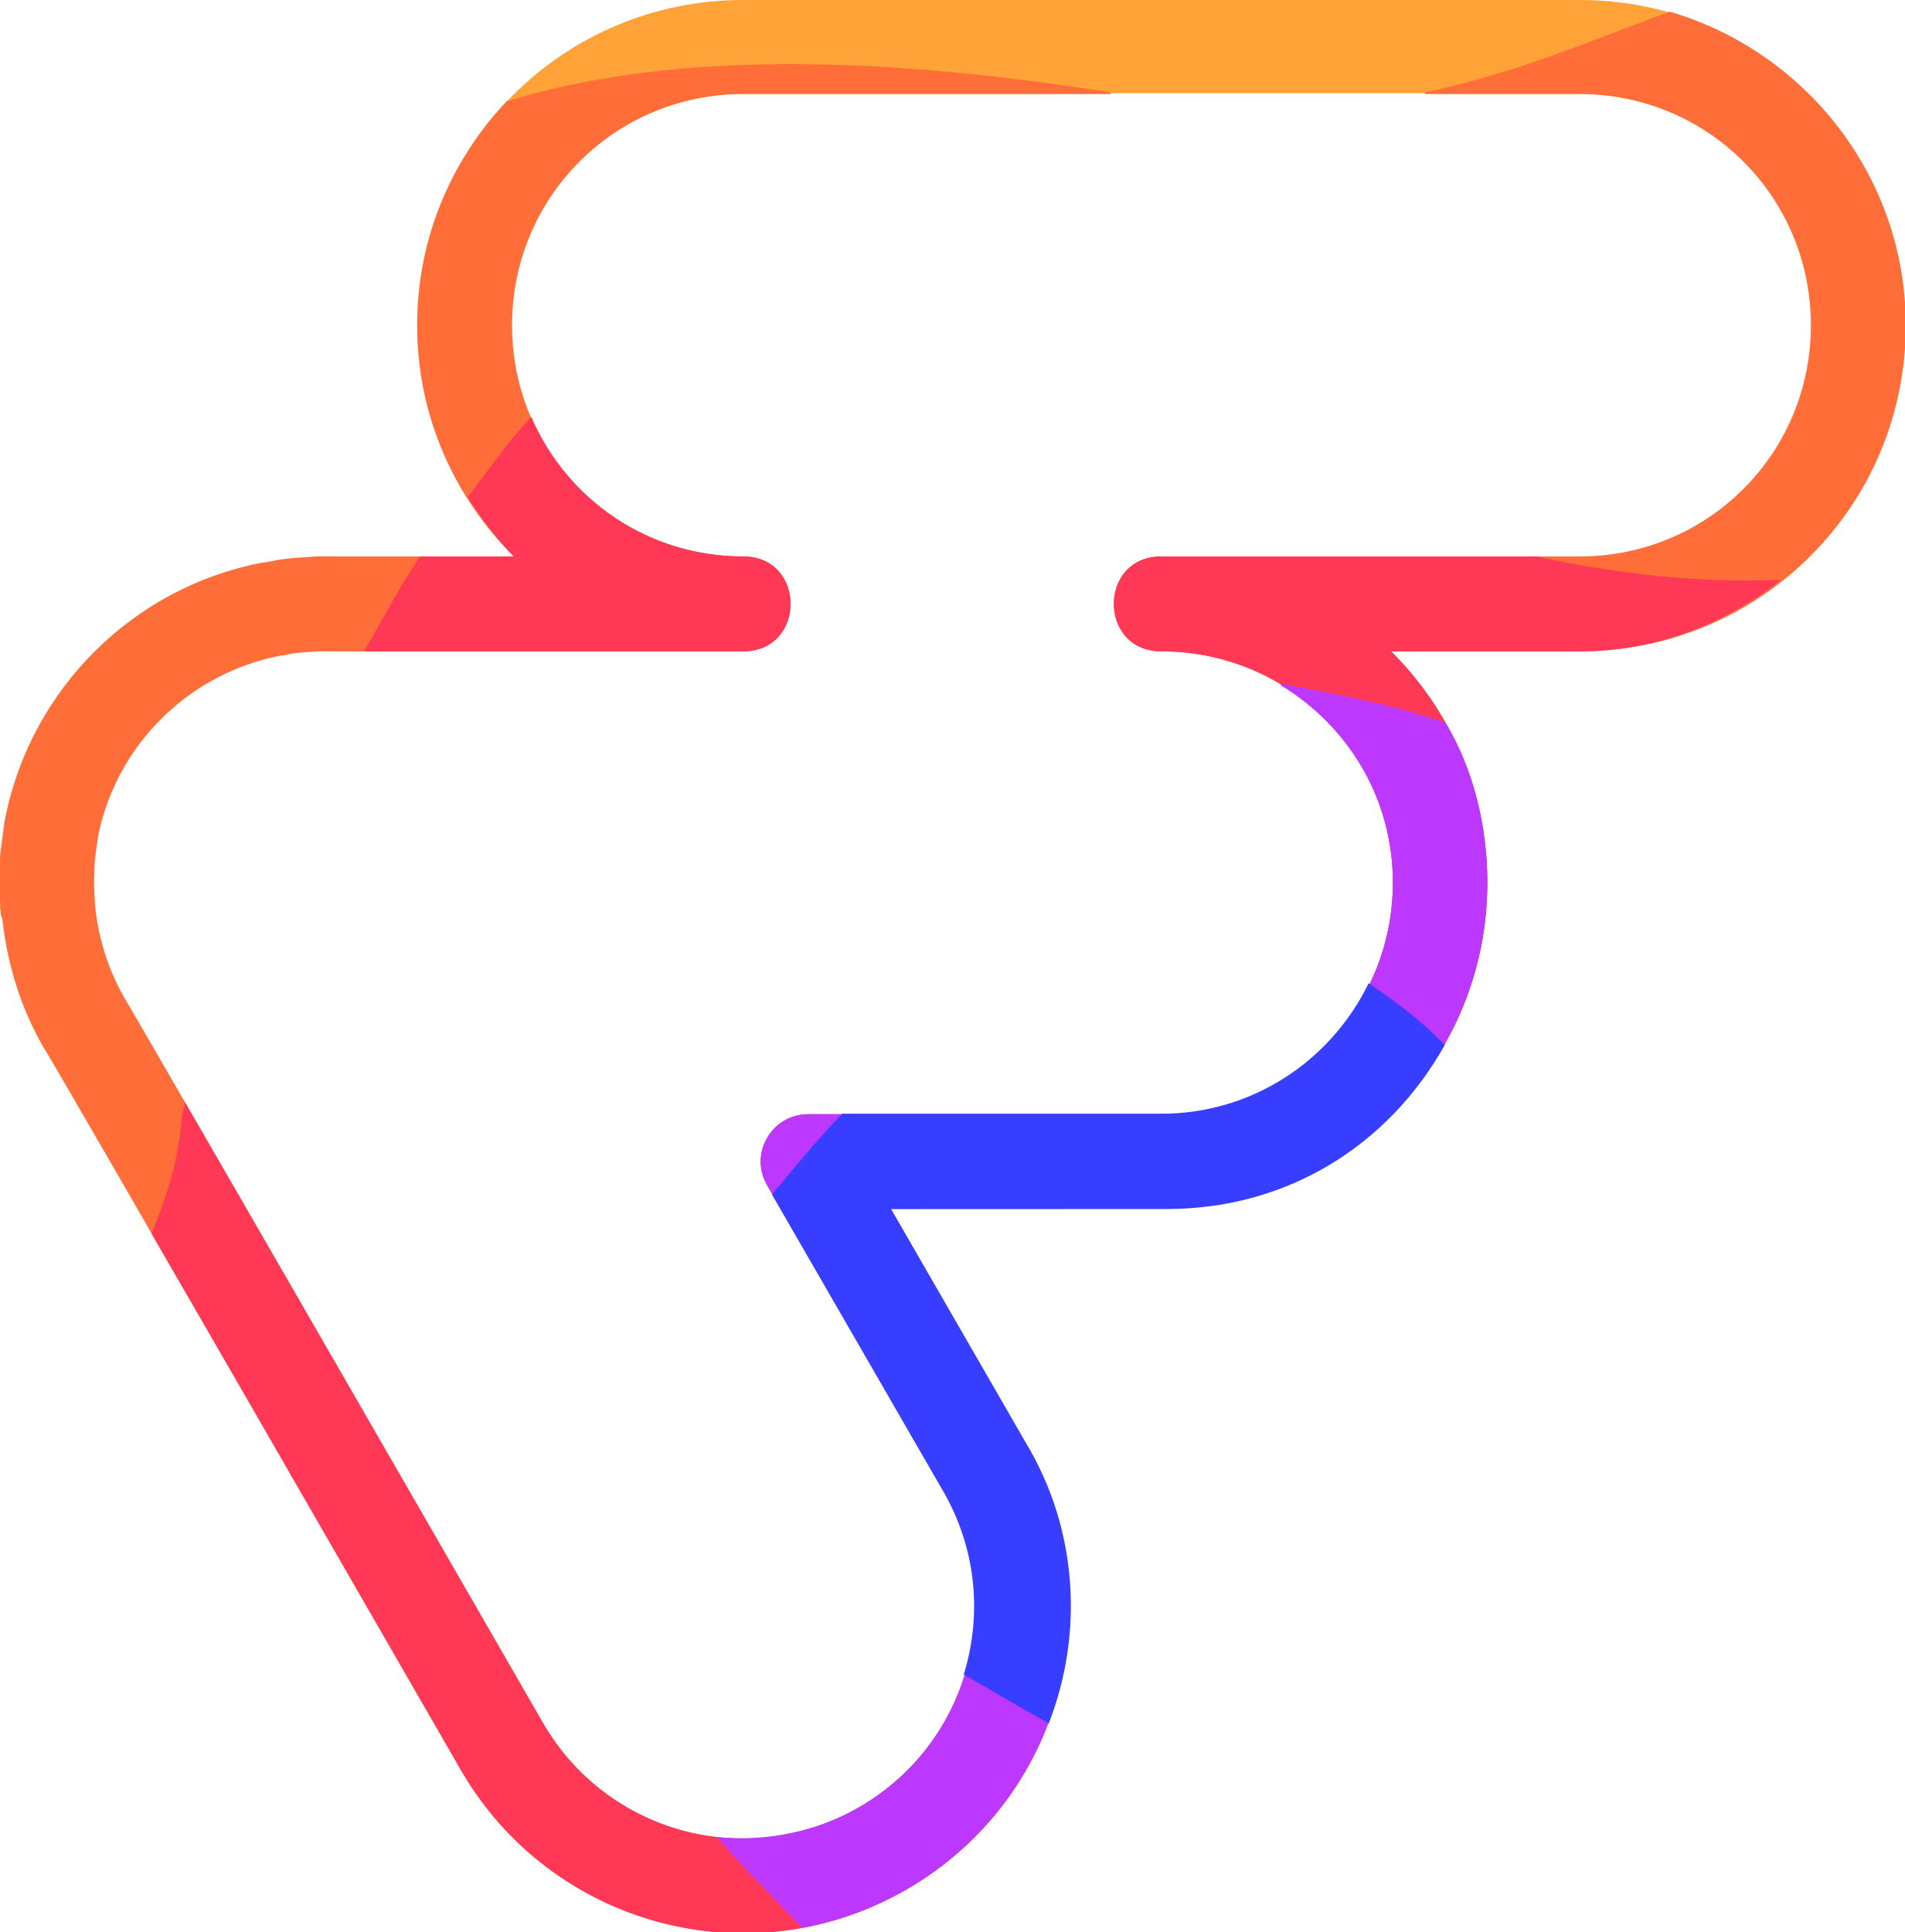
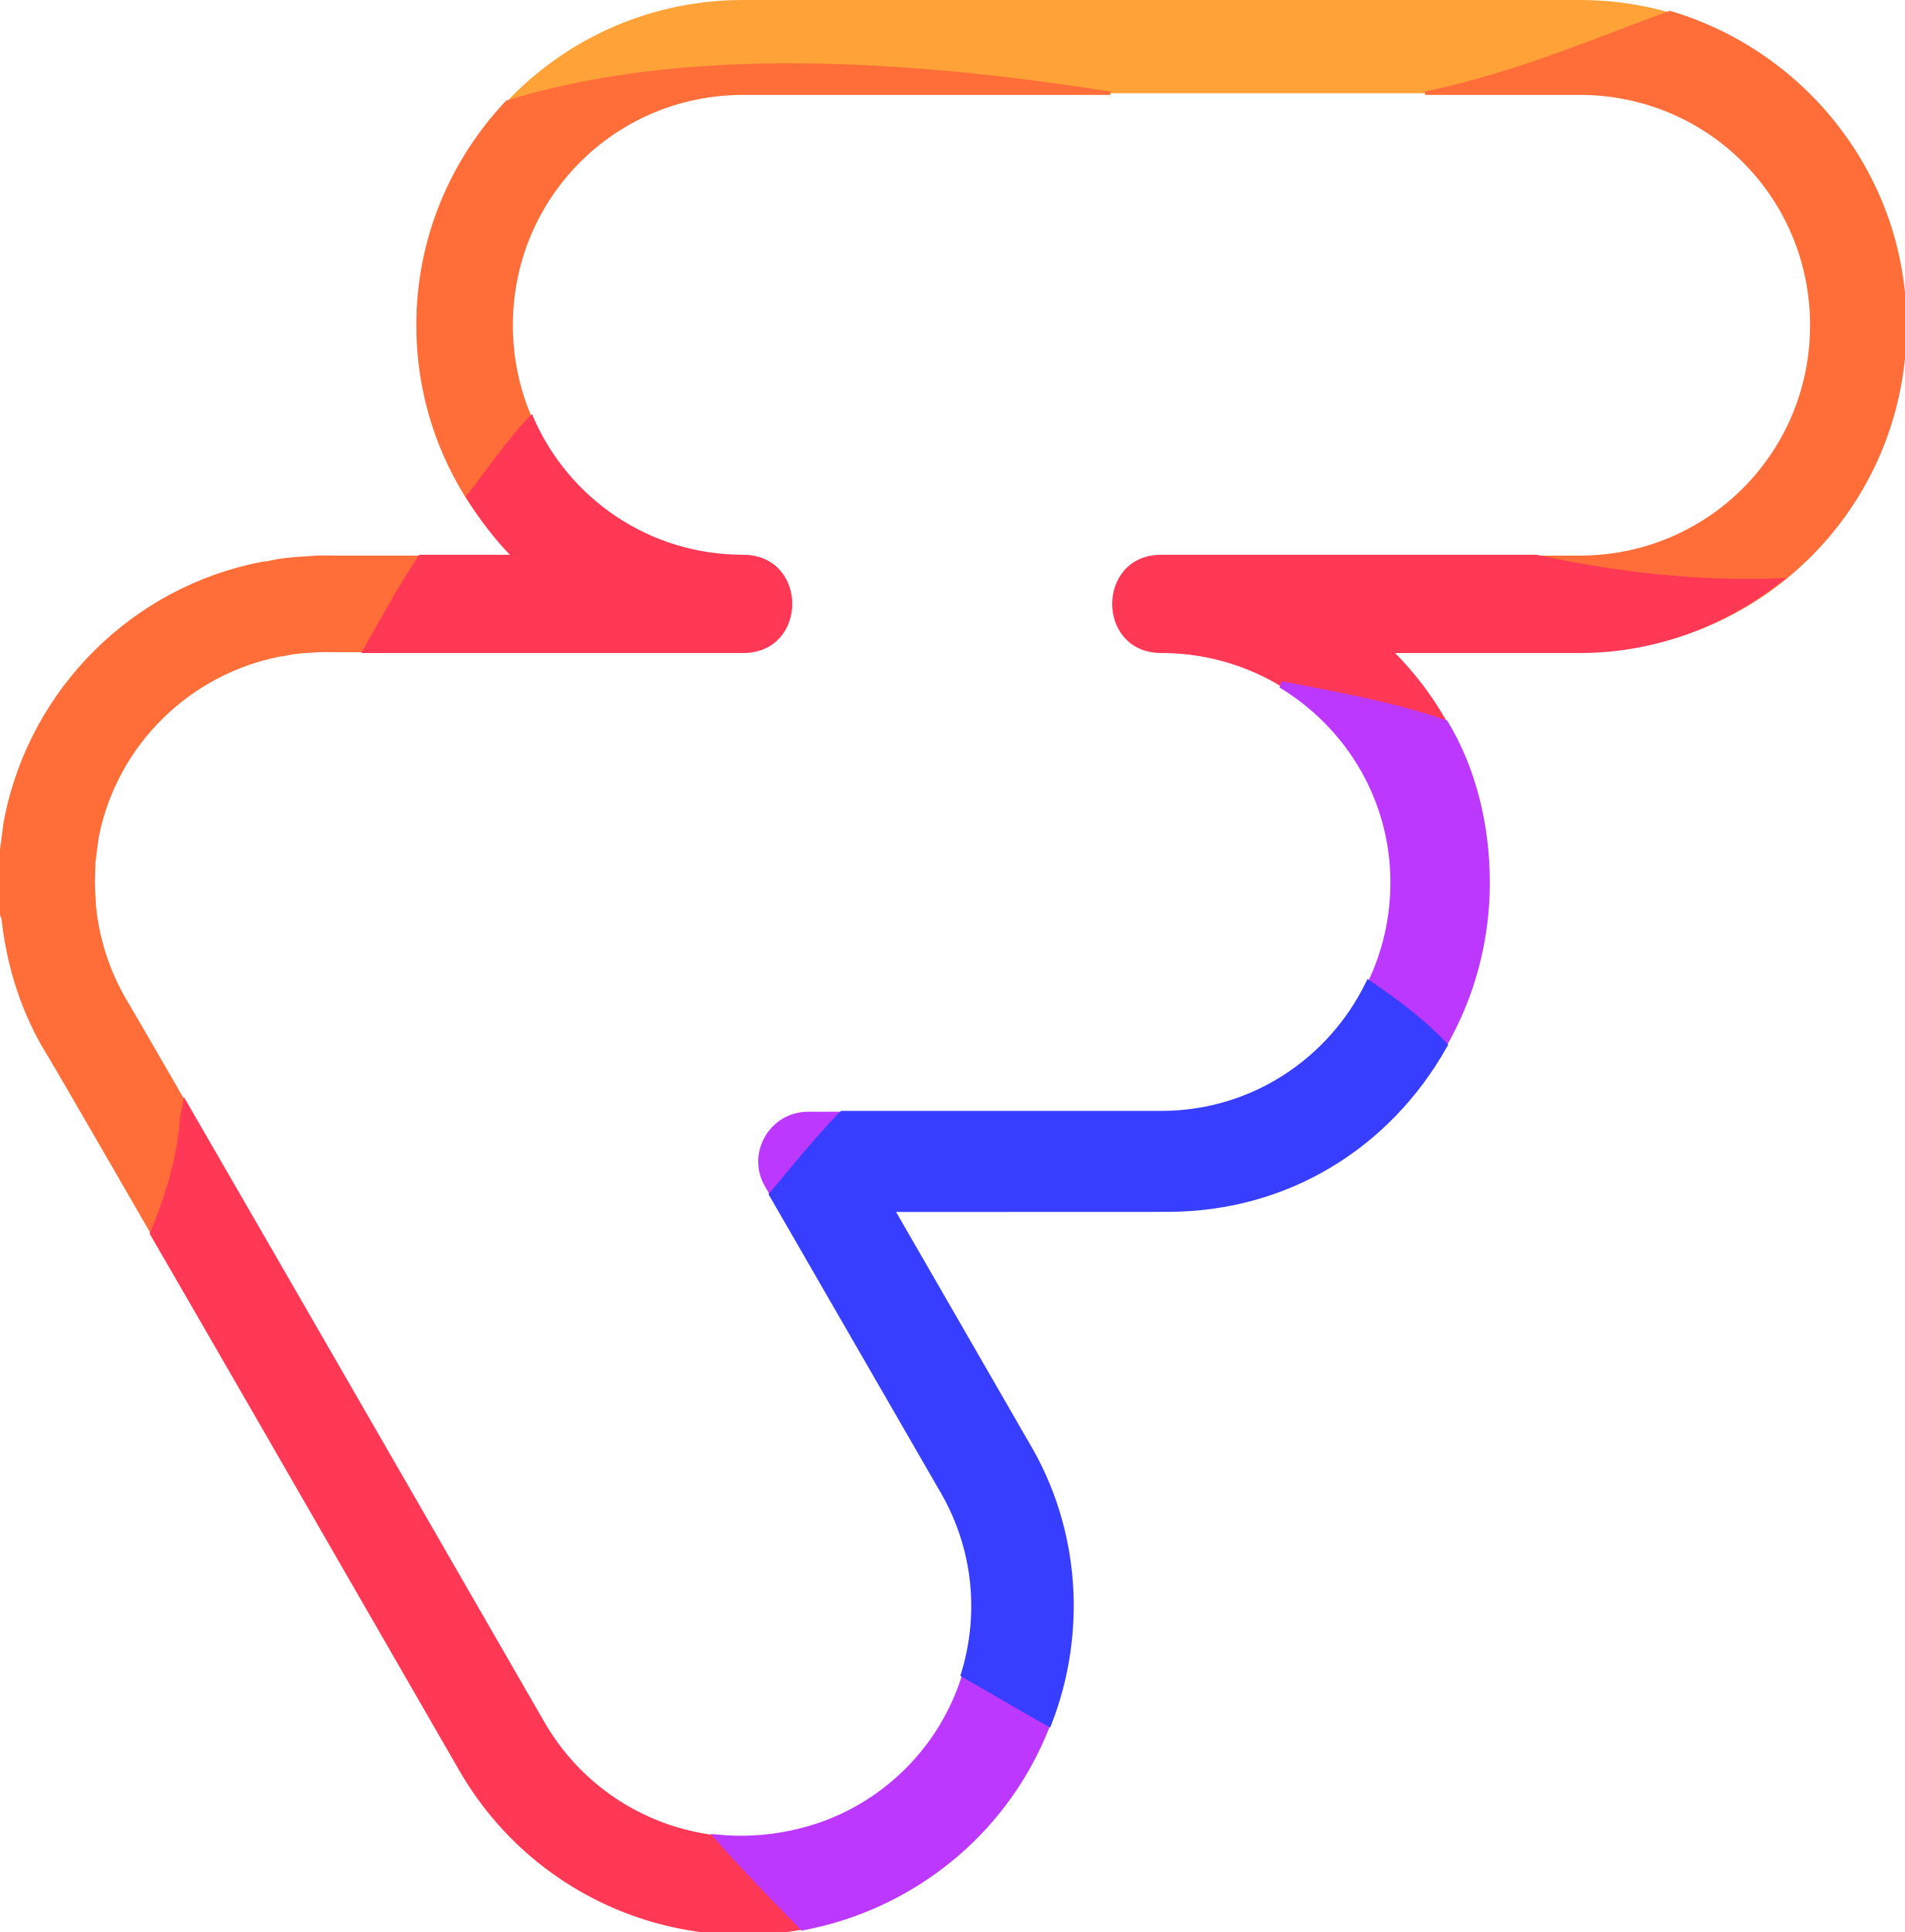
<svg xmlns="http://www.w3.org/2000/svg" xmlns:ns1="http://vectornator.io" height="100%" style="fill-rule:nonzero;clip-rule:evenodd;stroke-linecap:round;stroke-linejoin:round;" xml:space="preserve" width="100%" version="1.1" viewBox="0 0 113.647 115.272">
  <defs />
  <g id="layer1" ns1:layerName="layer1">
    <path d="M44.344-0C33.598+0+24.938+8.661+24.938+19.406C24.938+24.851+27.19+29.732+30.781+33.25L19.969+33.25C19.608+33.237+19.27+33.24+18.906+33.25C18.784+33.254+18.502+33.278+18.469+33.281C18.414+33.286+17.615+33.333+17.5+33.344C17.25+33.37+17.004+33.397+16.719+33.438C16.436+33.476+16.175+33.545+15.906+33.594C15.886+33.596+15.901+33.59+15.875+33.594C15.912+33.588+15.721+33.605+15.625+33.625C8.007+35.088+1.937+41.079+0.375+48.75C0.297+49.133+0.266+49.429+0.188+50.031C0.182+50.076+0.079+50.806+0.062+51C0.056+51.069+0.042+51.706+0.031+52.062C0.03+52.098-7.76102e-11+52.523-0+52.656C0+53.102+0.026+53.55+0.062+54.062C0.063+54.069+0.061+54.131+0.062+54.156C0.063+54.167+0.062+54.177+0.062+54.188C0.063+54.199+0.062+54.207+0.062+54.219C0.063+54.23+0.062+54.238+0.062+54.25C0.065+54.283+0.091+54.311+0.094+54.344C0.099+54.42+0.09+54.49+0.094+54.531C0.105+54.642+0.168+54.71+0.188+54.812C0.507+57.71+1.397+60.474+2.906+62.906C3.673+64.176+8.168+71.963+15.125+84.031C15.144+84.065+27.483+105.479+27.531+105.562C32.906+114.871+44.755+118.061+54.062+112.688C63.369+107.314+66.529+95.462+61.156+86.156L53.031+72.062L69.281+72.062C80.027+72.062+88.688+63.402+88.688+52.656C88.688+47.211+86.466+42.331+82.875+38.812L94.25+38.812C104.996+38.812+113.656+30.152+113.656+19.406C113.656+8.661+104.996-1.27157e-06+94.25-0C92.691+3.40492e-06+45.903-3.40494e-06+44.344-0ZM44.344+5.562C45.903+5.562+92.691+5.562+94.25+5.562C101.931+5.562+108.094+11.726+108.094+19.406C108.094+27.087+101.931+33.25+94.25+33.25L69.281+33.25C65.581+33.25+65.581+38.812+69.281+38.812C76.962+38.812+83.156+44.976+83.156+52.656C83.156+60.337+76.962+66.531+69.281+66.531L48.219+66.531C46.083+66.531+44.745+68.838+45.812+70.688L56.344+88.938C60.184+95.588+57.934+104.034+51.281+107.875C44.628+111.716+36.183+109.462+32.344+102.812C32.298+102.732+8.472+61.382+7.656+60.031C6.533+58.221+5.832+56.177+5.625+54.031C5.625+54.012+5.626+53.989+5.625+53.969C5.624+53.962+5.562+52.955+5.562+52.656C5.562+52.621+5.579+51.754+5.594+51.562C5.598+51.512+5.594+51.47+5.594+51.469C5.595+51.461+5.653+50.997+5.656+50.969C5.69+50.732+5.774+50.034+5.812+49.844C6.926+44.376+11.265+40.117+16.75+39.062C16.784+39.058+16.767+39.073+16.844+39.062C17.069+39.022+17.277+38.968+17.5+38.938C17.737+38.904+17.882+38.89+18.031+38.875C18.06+38.872+19.011+38.814+19.031+38.812C19.263+38.806+19.525+38.801+19.875+38.812L44.344+38.812C48.044+38.812+48.044+33.25+44.344+33.25C36.663+33.25+30.5+27.087+30.5+19.406C30.5+11.726+36.663+5.562+44.344+5.562Z" opacity="1" fill="#ffa238" />
-     <path stroke="#ff6d38" stroke-width="0.1" d="M99.627+0.75C95.175+2.368+90.561+4.398+85.031+5.562C87.836+5.562+93.962+5.562+94.25+5.562C101.931+5.562+108.094+11.726+108.094+19.406C108.094+27.087+101.931+33.25+94.25+33.25L69.281+33.25C65.581+33.25+65.581+38.812+69.281+38.812C76.962+38.812+83.156+44.976+83.156+52.656C83.156+60.337+76.962+66.531+69.281+66.531L48.219+66.531C46.083+66.531+44.745+68.838+45.812+70.688L56.344+88.938C60.184+95.588+57.934+104.034+51.281+107.875C44.628+111.716+36.183+109.462+32.344+102.812C32.298+102.732+8.472+61.382+7.656+60.031C6.533+58.221+5.832+56.177+5.625+54.031C5.625+54.012+5.626+53.989+5.625+53.969C5.624+53.962+5.562+52.955+5.562+52.656C5.562+52.621+5.579+51.754+5.594+51.562C5.598+51.512+5.594+51.47+5.594+51.469C5.595+51.461+5.653+50.997+5.656+50.969C5.69+50.732+5.774+50.034+5.812+49.844C6.926+44.376+11.265+40.117+16.75+39.062C16.784+39.058+16.767+39.073+16.844+39.062C17.069+39.022+17.277+38.968+17.5+38.938C17.737+38.904+17.882+38.89+18.031+38.875C18.06+38.872+19.011+38.814+19.031+38.812C19.263+38.806+19.525+38.801+19.875+38.812L44.344+38.812C48.044+38.812+48.044+33.25+44.344+33.25C36.663+33.25+30.5+27.087+30.5+19.406C30.5+11.726+36.663+5.562+44.344+5.562C45.028+5.562+55.787+5.562+66.25+5.562C51.193+3.191+39.396+3.286+30.25+6.094C26.971+9.566+24.938+14.235+24.938+19.406C24.938+24.851+27.19+29.732+30.781+33.25L19.969+33.25C19.608+33.237+19.27+33.24+18.906+33.25C18.784+33.254+18.502+33.278+18.469+33.281C18.414+33.286+17.615+33.333+17.5+33.344C17.25+33.37+17.004+33.397+16.719+33.438C16.436+33.476+16.175+33.545+15.906+33.594C15.886+33.596+15.901+33.59+15.875+33.594C15.912+33.588+15.721+33.605+15.625+33.625C8.007+35.088+1.937+41.079+0.375+48.75C0.297+49.133+0.266+49.429+0.188+50.031C0.182+50.076+0.079+50.806+0.062+51C0.056+51.069+0.042+51.706+0.031+52.062C0.03+52.098-7.7609e-11+52.523+0+52.656C0+53.102+0.026+53.55+0.062+54.062C0.063+54.069+0.061+54.131+0.062+54.156C0.063+54.167+0.062+54.177+0.062+54.188C0.063+54.199+0.062+54.207+0.062+54.219C0.063+54.23+0.062+54.238+0.062+54.25C0.065+54.283+0.091+54.311+0.094+54.344C0.099+54.42+0.09+54.49+0.094+54.531C0.105+54.642+0.168+54.71+0.188+54.812C0.507+57.71+1.397+60.474+2.906+62.906C3.673+64.176+8.168+71.963+15.125+84.031C15.144+84.065+27.483+105.479+27.531+105.562C32.906+114.871+44.755+118.061+54.062+112.688C63.369+107.314+66.529+95.462+61.156+86.156L53.031+72.062L69.281+72.062C80.027+72.062+88.688+63.402+88.688+52.656C88.688+47.211+86.466+42.331+82.875+38.812L94.25+38.812C104.996+38.812+113.656+30.152+113.656+19.406C113.656+10.576+107.674+3.116+99.627+0.75Z" fill="#ff6d38" stroke-linecap="square" opacity="1" stroke-linejoin="miter" />
-     <path stroke="#ff3855" stroke-width="0.1" d="M31.688+24.969C30.363+26.358+29.196+28.063+27.969+29.656C28.783+30.944+29.698+32.189+30.781+33.25L25.094+33.25C23.893+35.035+22.886+36.938+21.812+38.812L44.344+38.812C48.044+38.812+48.044+33.25+44.344+33.25C38.649+33.25+33.82+29.851+31.688+24.969ZM69.281+33.25C65.581+33.25+65.581+38.812+69.281+38.812C76.962+38.812+83.156+44.976+83.156+52.656C83.156+60.337+76.962+66.531+69.281+66.531L48.219+66.531C46.083+66.531+44.745+68.838+45.812+70.688L56.344+88.938C60.184+95.588+57.934+104.034+51.281+107.875C44.628+111.716+36.183+109.462+32.344+102.812C32.304+102.743+16.461+75.233+11.062+65.906C11.04+66.096+10.919+66.455+10.906+66.625C10.707+69.209+9.996+71.446+9.094+73.594C11.176+77.196+11.688+78.07+15.125+84.031C15.144+84.065+27.483+105.479+27.531+105.562C32.906+114.871+44.755+118.061+54.062+112.688C63.369+107.314+66.529+95.462+61.156+86.156L53.031+72.062L69.281+72.062C80.027+72.062+88.688+63.402+88.688+52.656C88.688+47.211+86.466+42.331+82.875+38.812L94.25+38.812C98.751+38.812+102.808+37.212+106.094+34.656C101.364+34.832+96.603+34.321+91.656+33.25L69.281+33.25Z" fill="#ff3855" stroke-linecap="square" opacity="1" stroke-linejoin="miter" />
-     <path stroke="#bd38ff" stroke-width="0.1" d="M76.438+40.844C80.444+43.264+83.156+47.615+83.156+52.656C83.156+60.337+76.962+66.531+69.281+66.531L48.219+66.531C46.083+66.531+44.745+68.838+45.812+70.688L56.344+88.938C60.184+95.588+57.934+104.034+51.281+107.875C48.687+109.373+45.649+109.924+42.889+109.669C44.368+111.365+46.177+113.186+47.892+114.971C50+114.577+52.097+113.822+54.062+112.688C63.369+107.314+66.529+95.462+61.156+86.156L53.031+72.062L69.281+72.062C80.027+72.062+88.688+63.402+88.688+52.656C88.688+49.256+87.868+45.888+86.207+43.152C83.014+42.06+79.735+41.476+76.438+40.844Z" fill="#bd38ff" stroke-linecap="square" opacity="1" stroke-linejoin="miter" />
-     <path stroke="#383eff" stroke-width="0.158" d="M81.688+58.781C79.425+63.363+74.75+66.531+69.281+66.531L50.281+66.531C48.929+67.914+47.539+69.619+46.156+71.281L56.344+88.938C58.347+92.407+58.666+96.337+57.594+99.875C59.269+100.825+60.533+101.594+62.53+102.717C64.551+97.465+64.249+91.315+61.156+86.156L53.031+72.062L69.632+72.056C76.796+72.056+82.774+68.26+86.1+62.366C84.736+60.94+83.176+59.792+81.688+58.781Z" fill="#383eff" stroke-linecap="square" opacity="1" stroke-linejoin="miter" />
+     <path stroke="#ff6d38" stroke-width="0.2" d="M99.627+0.75C95.175+2.368+90.561+4.398+85.031+5.562C87.836+5.562+93.962+5.562+94.25+5.562C101.931+5.562+108.094+11.726+108.094+19.406C108.094+27.087+101.931+33.25+94.25+33.25L69.281+33.25C65.581+33.25+65.581+38.812+69.281+38.812C76.962+38.812+83.156+44.976+83.156+52.656C83.156+60.337+76.962+66.531+69.281+66.531L48.219+66.531C46.083+66.531+44.745+68.838+45.812+70.688L56.344+88.938C60.184+95.588+57.934+104.034+51.281+107.875C44.628+111.716+36.183+109.462+32.344+102.812C32.298+102.732+8.472+61.382+7.656+60.031C6.533+58.221+5.832+56.177+5.625+54.031C5.625+54.012+5.626+53.989+5.625+53.969C5.624+53.962+5.562+52.955+5.562+52.656C5.562+52.621+5.579+51.754+5.594+51.562C5.598+51.512+5.594+51.47+5.594+51.469C5.595+51.461+5.653+50.997+5.656+50.969C5.69+50.732+5.774+50.034+5.812+49.844C6.926+44.376+11.265+40.117+16.75+39.062C16.784+39.058+16.767+39.073+16.844+39.062C17.069+39.022+17.277+38.968+17.5+38.938C17.737+38.904+17.882+38.89+18.031+38.875C18.06+38.872+19.011+38.814+19.031+38.812C19.263+38.806+19.525+38.801+19.875+38.812L44.344+38.812C48.044+38.812+48.044+33.25+44.344+33.25C36.663+33.25+30.5+27.087+30.5+19.406C30.5+11.726+36.663+5.562+44.344+5.562C45.028+5.562+55.787+5.562+66.25+5.562C51.193+3.191+39.396+3.286+30.25+6.094C26.971+9.566+24.938+14.235+24.938+19.406C24.938+24.851+27.19+29.732+30.781+33.25L19.969+33.25C19.608+33.237+19.27+33.24+18.906+33.25C18.784+33.254+18.502+33.278+18.469+33.281C18.414+33.286+17.615+33.333+17.5+33.344C17.25+33.37+17.004+33.397+16.719+33.438C16.436+33.476+16.175+33.545+15.906+33.594C15.886+33.596+15.901+33.59+15.875+33.594C15.912+33.588+15.721+33.605+15.625+33.625C8.007+35.088+1.937+41.079+0.375+48.75C0.297+49.133+0.266+49.429+0.188+50.031C0.182+50.076+0.079+50.806+0.062+51C0.056+51.069+0.042+51.706+0.031+52.062C0.03+52.098-7.7609e-11+52.523+0+52.656C0+53.102+0.026+53.55+0.062+54.062C0.063+54.069+0.061+54.131+0.062+54.156C0.063+54.167+0.062+54.177+0.062+54.188C0.063+54.199+0.062+54.207+0.062+54.219C0.063+54.23+0.062+54.238+0.062+54.25C0.065+54.283+0.091+54.311+0.094+54.344C0.099+54.42+0.09+54.49+0.094+54.531C0.105+54.642+0.168+54.71+0.188+54.812C0.507+57.71+1.397+60.474+2.906+62.906C3.673+64.176+8.168+71.963+15.125+84.031C15.144+84.065+27.483+105.479+27.531+105.562C32.906+114.871+44.755+118.061+54.062+112.688C63.369+107.314+66.529+95.462+61.156+86.156L53.031+72.062L69.281+72.062C80.027+72.062+88.688+63.402+88.688+52.656C88.688+47.211+86.466+42.331+82.875+38.812L94.25+38.812C104.996+38.812+113.656+30.152+113.656+19.406C113.656+10.576+107.674+3.116+99.627+0.75Z" fill="#ff6d38" stroke-linecap="square" opacity="1" stroke-linejoin="miter" />
+     <path stroke="#ff3855" stroke-width="0.3" d="M31.688+24.969C30.363+26.358+29.196+28.063+27.969+29.656C28.783+30.944+29.698+32.189+30.781+33.25L25.094+33.25C23.893+35.035+22.886+36.938+21.812+38.812L44.344+38.812C48.044+38.812+48.044+33.25+44.344+33.25C38.649+33.25+33.82+29.851+31.688+24.969ZM69.281+33.25C65.581+33.25+65.581+38.812+69.281+38.812C76.962+38.812+83.156+44.976+83.156+52.656C83.156+60.337+76.962+66.531+69.281+66.531L48.219+66.531C46.083+66.531+44.745+68.838+45.812+70.688L56.344+88.938C60.184+95.588+57.934+104.034+51.281+107.875C44.628+111.716+36.183+109.462+32.344+102.812C32.304+102.743+16.461+75.233+11.062+65.906C11.04+66.096+10.919+66.455+10.906+66.625C10.707+69.209+9.996+71.446+9.094+73.594C11.176+77.196+11.688+78.07+15.125+84.031C15.144+84.065+27.483+105.479+27.531+105.562C32.906+114.871+44.755+118.061+54.062+112.688C63.369+107.314+66.529+95.462+61.156+86.156L53.031+72.062L69.281+72.062C80.027+72.062+88.688+63.402+88.688+52.656C88.688+47.211+86.466+42.331+82.875+38.812L94.25+38.812C98.751+38.812+102.808+37.212+106.094+34.656C101.364+34.832+96.603+34.321+91.656+33.25L69.281+33.25Z" fill="#ff3855" stroke-linecap="square" opacity="1" stroke-linejoin="miter" />
+     <path stroke="#bd38ff" stroke-width="0.4" d="M76.438+40.844C80.444+43.264+83.156+47.615+83.156+52.656C83.156+55.897+82.054+58.873+80.202+61.23C77.665+64.461+73.721+66.531+69.281+66.531L48.219+66.531C46.083+66.531+44.745+68.838+45.812+70.688L56.344+88.938C60.184+95.588+57.934+104.034+51.281+107.875C48.687+109.373+45.649+109.924+42.889+109.669C44.368+111.365+46.177+113.186+47.892+114.971C50+114.577+52.097+113.822+54.062+112.688C63.369+107.314+66.529+95.462+61.156+86.156L53.031+72.062L69.281+72.062C80.027+72.062+88.688+63.402+88.688+52.656C88.688+49.256+87.868+45.888+86.207+43.152C83.014+42.06+79.735+41.476+76.438+40.844Z" fill="#bd38ff" stroke-linecap="square" opacity="1" stroke-linejoin="miter" />
+     <path stroke="#383eff" stroke-width="0.5" d="M81.688+58.781C79.425+63.363+74.75+66.531+69.281+66.531L50.281+66.531C48.929+67.914+47.539+69.619+46.156+71.281L56.344+88.938C58.347+92.407+58.666+96.337+57.594+99.875C59.269+100.825+60.533+101.594+62.53+102.717C64.551+97.465+64.249+91.315+61.156+86.156L53.031+72.062L69.632+72.056C76.796+72.056+82.774+68.26+86.1+62.366C84.736+60.94+83.176+59.792+81.688+58.781Z" fill="#383eff" stroke-linecap="square" opacity="1" stroke-linejoin="miter" />
  </g>
</svg>
